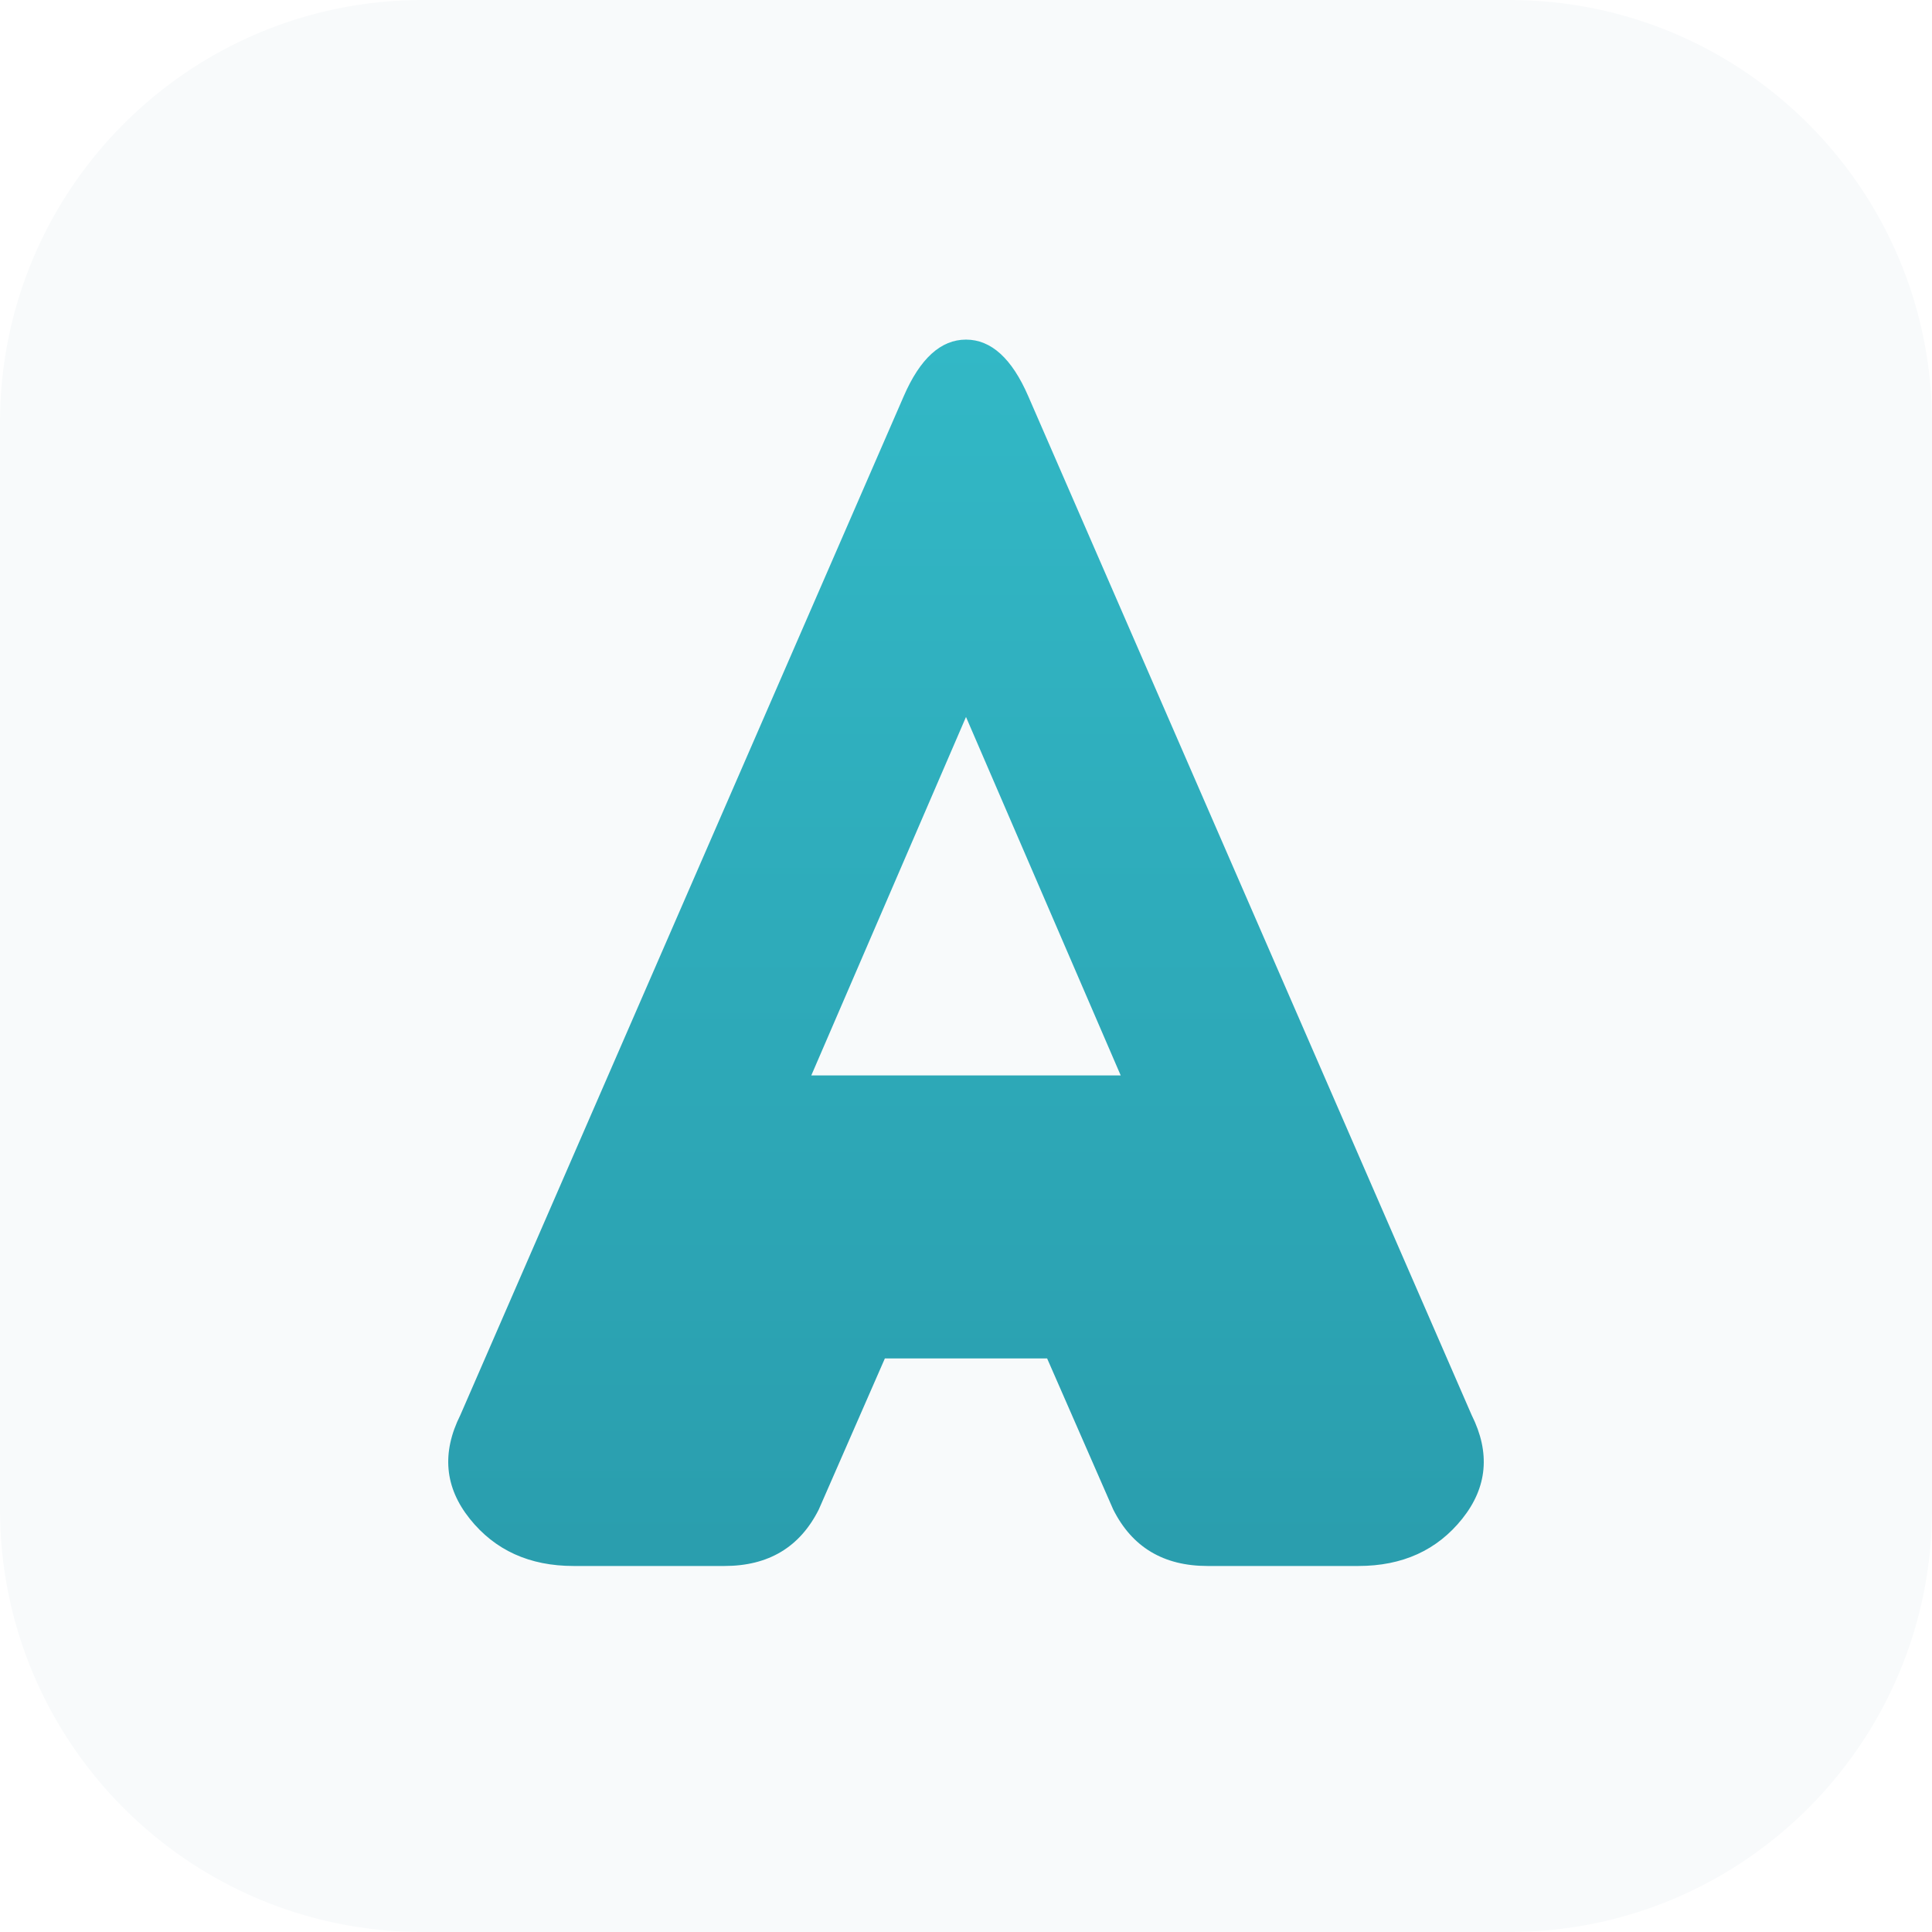
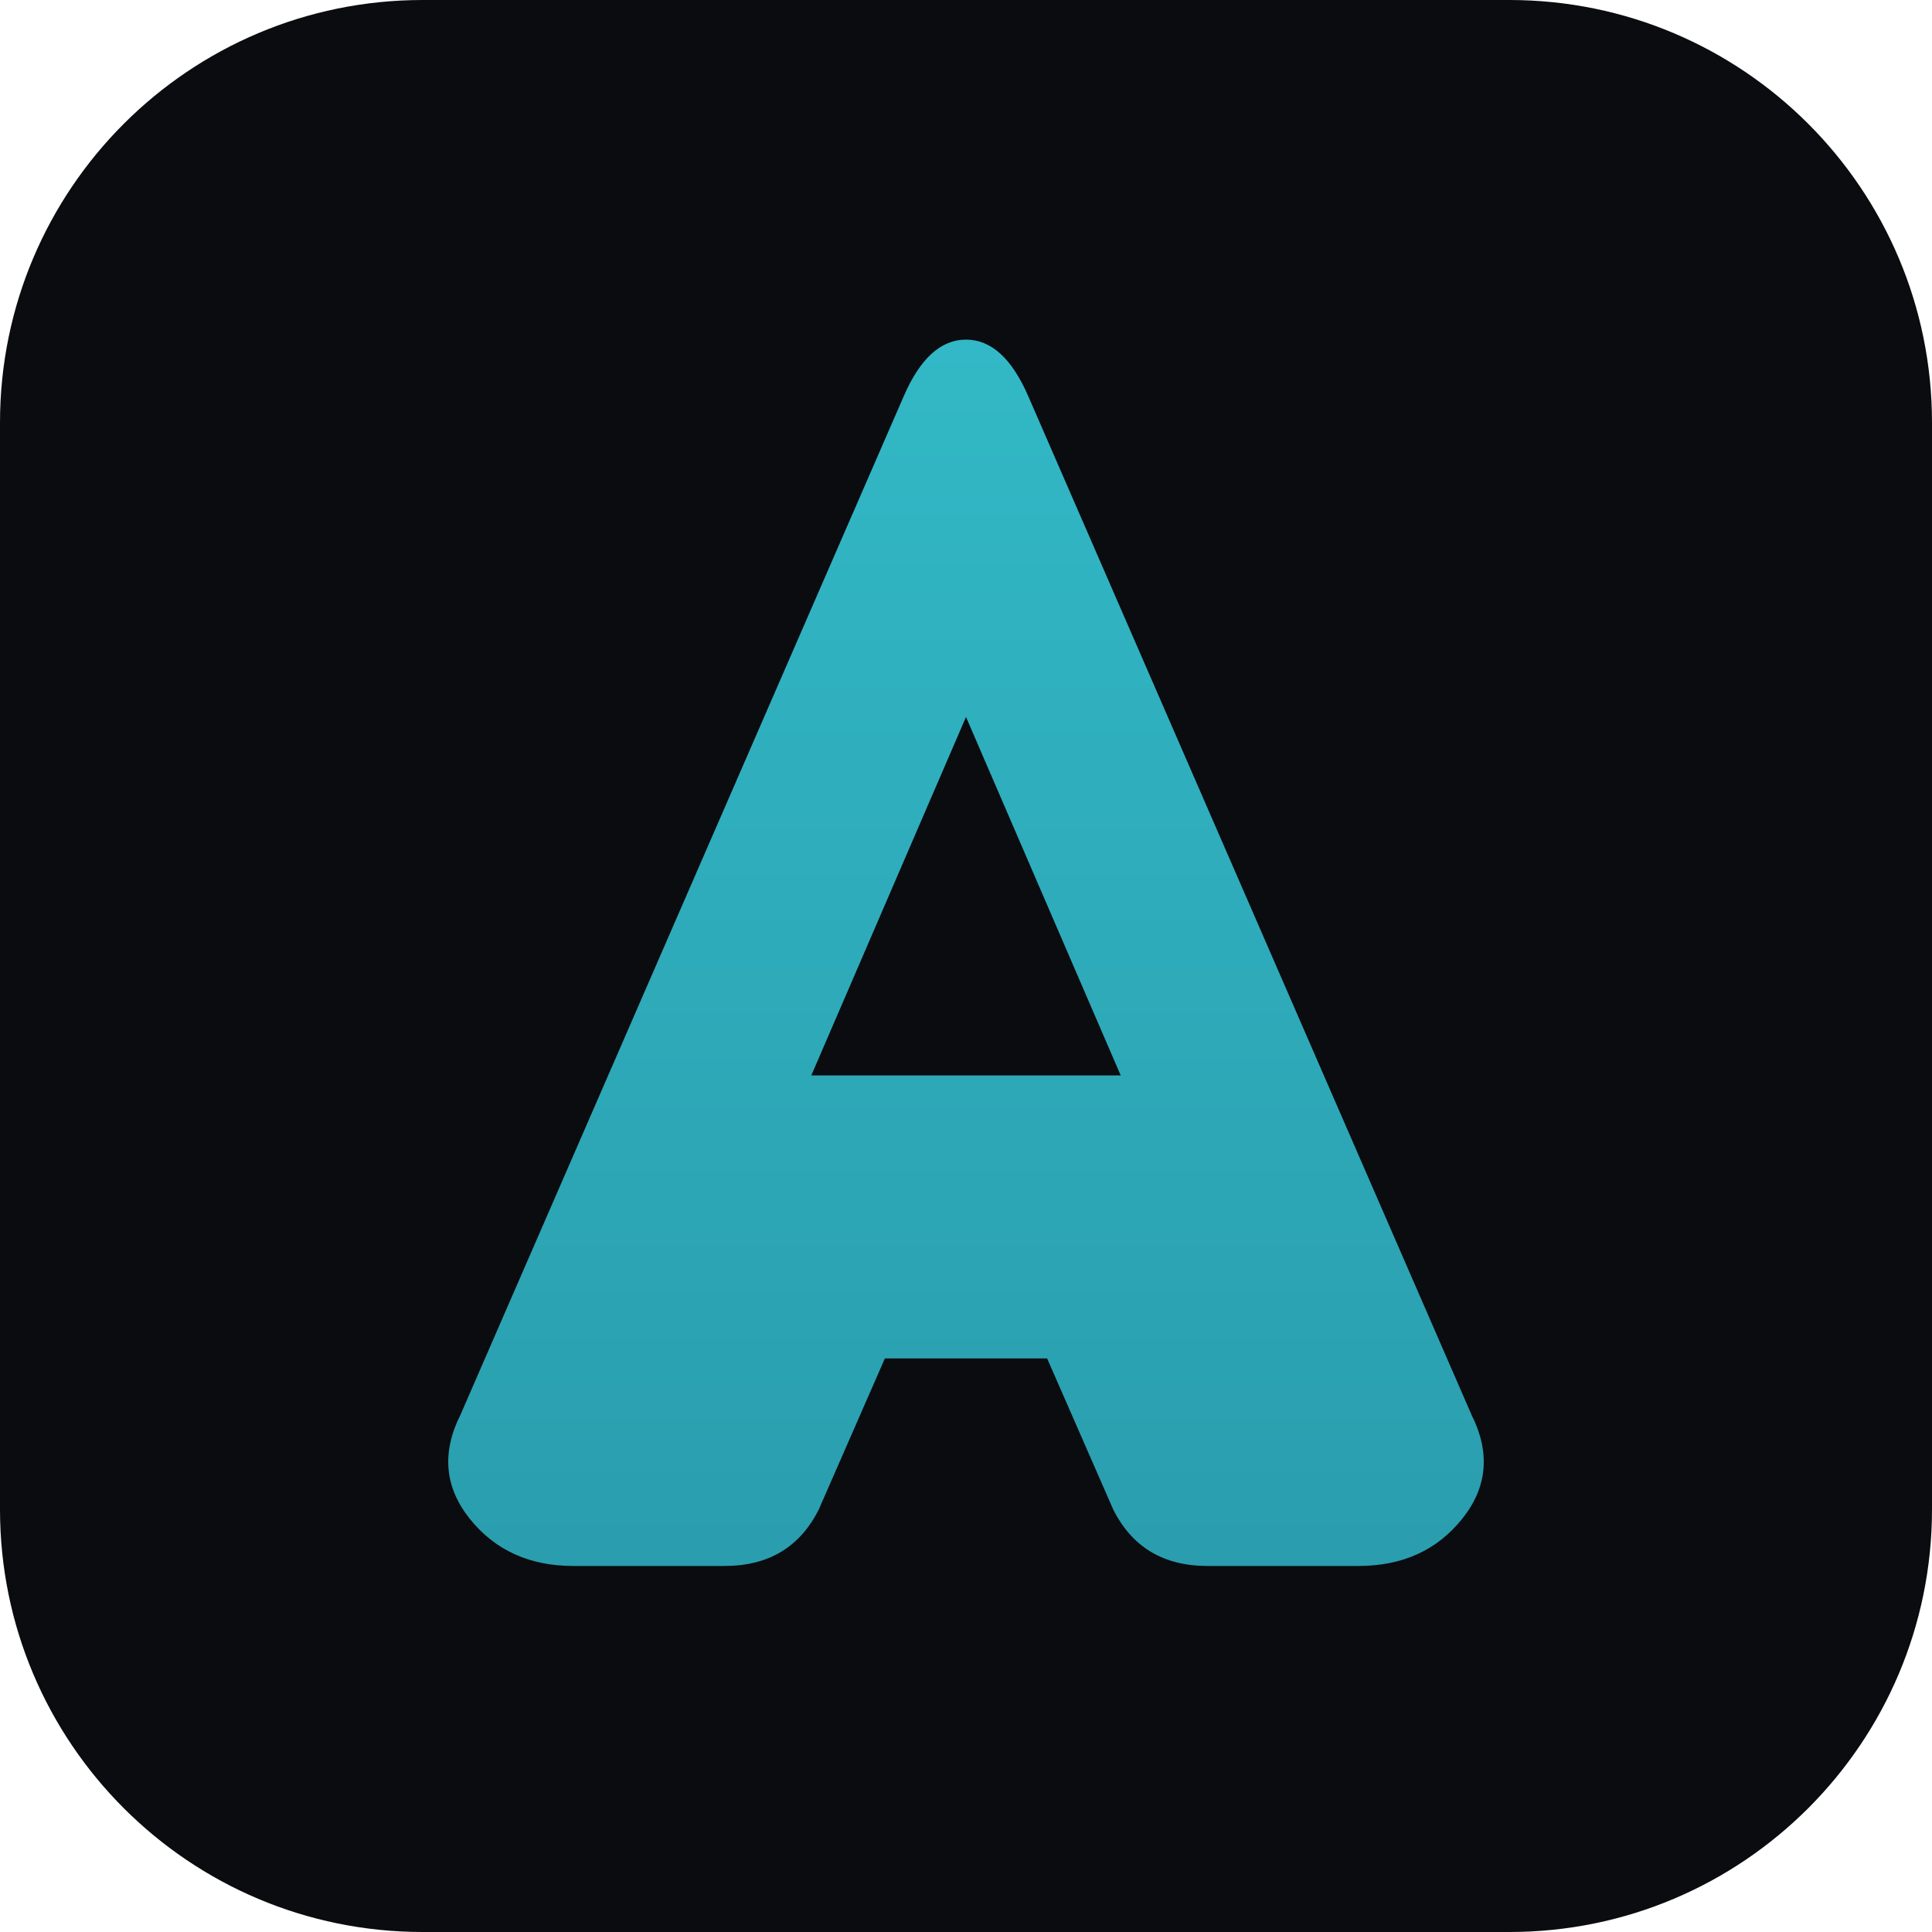
<svg xmlns="http://www.w3.org/2000/svg" width="1024" height="1024" viewBox="0 0 1024 1024" fill="none">
-   <rect width="1024" height="1024" rx="224" fill="#F8FAFB" />
+   <rect width="1024" height="1024" rx="224" fill="#0B0C10" />
  <defs>
    <linearGradient id="tealGradient" x1="512" y1="820" x2="512" y2="180" gradientUnits="userSpaceOnUse">
      <stop offset="0%" stop-color="#2A9EAE" />
      <stop offset="100%" stop-color="#32B8C6" />
    </linearGradient>
  </defs>
  <path d="     M 512 180     Q 532 180 545 210     L 780 750     Q 795 780 775 805     Q 755 830 720 830     L 640 830     Q 605 830 590 800     L 555 720     L 469 720     L 434 800     Q 419 830 384 830     L 304 830     Q 269 830 249 805     Q 229 780 244 750     L 479 210     Q 492 180 512 180     Z     M 512 380     L 430 570     L 594 570     Z   " fill="url(#tealGradient)" fill-rule="evenodd" />
</svg>
